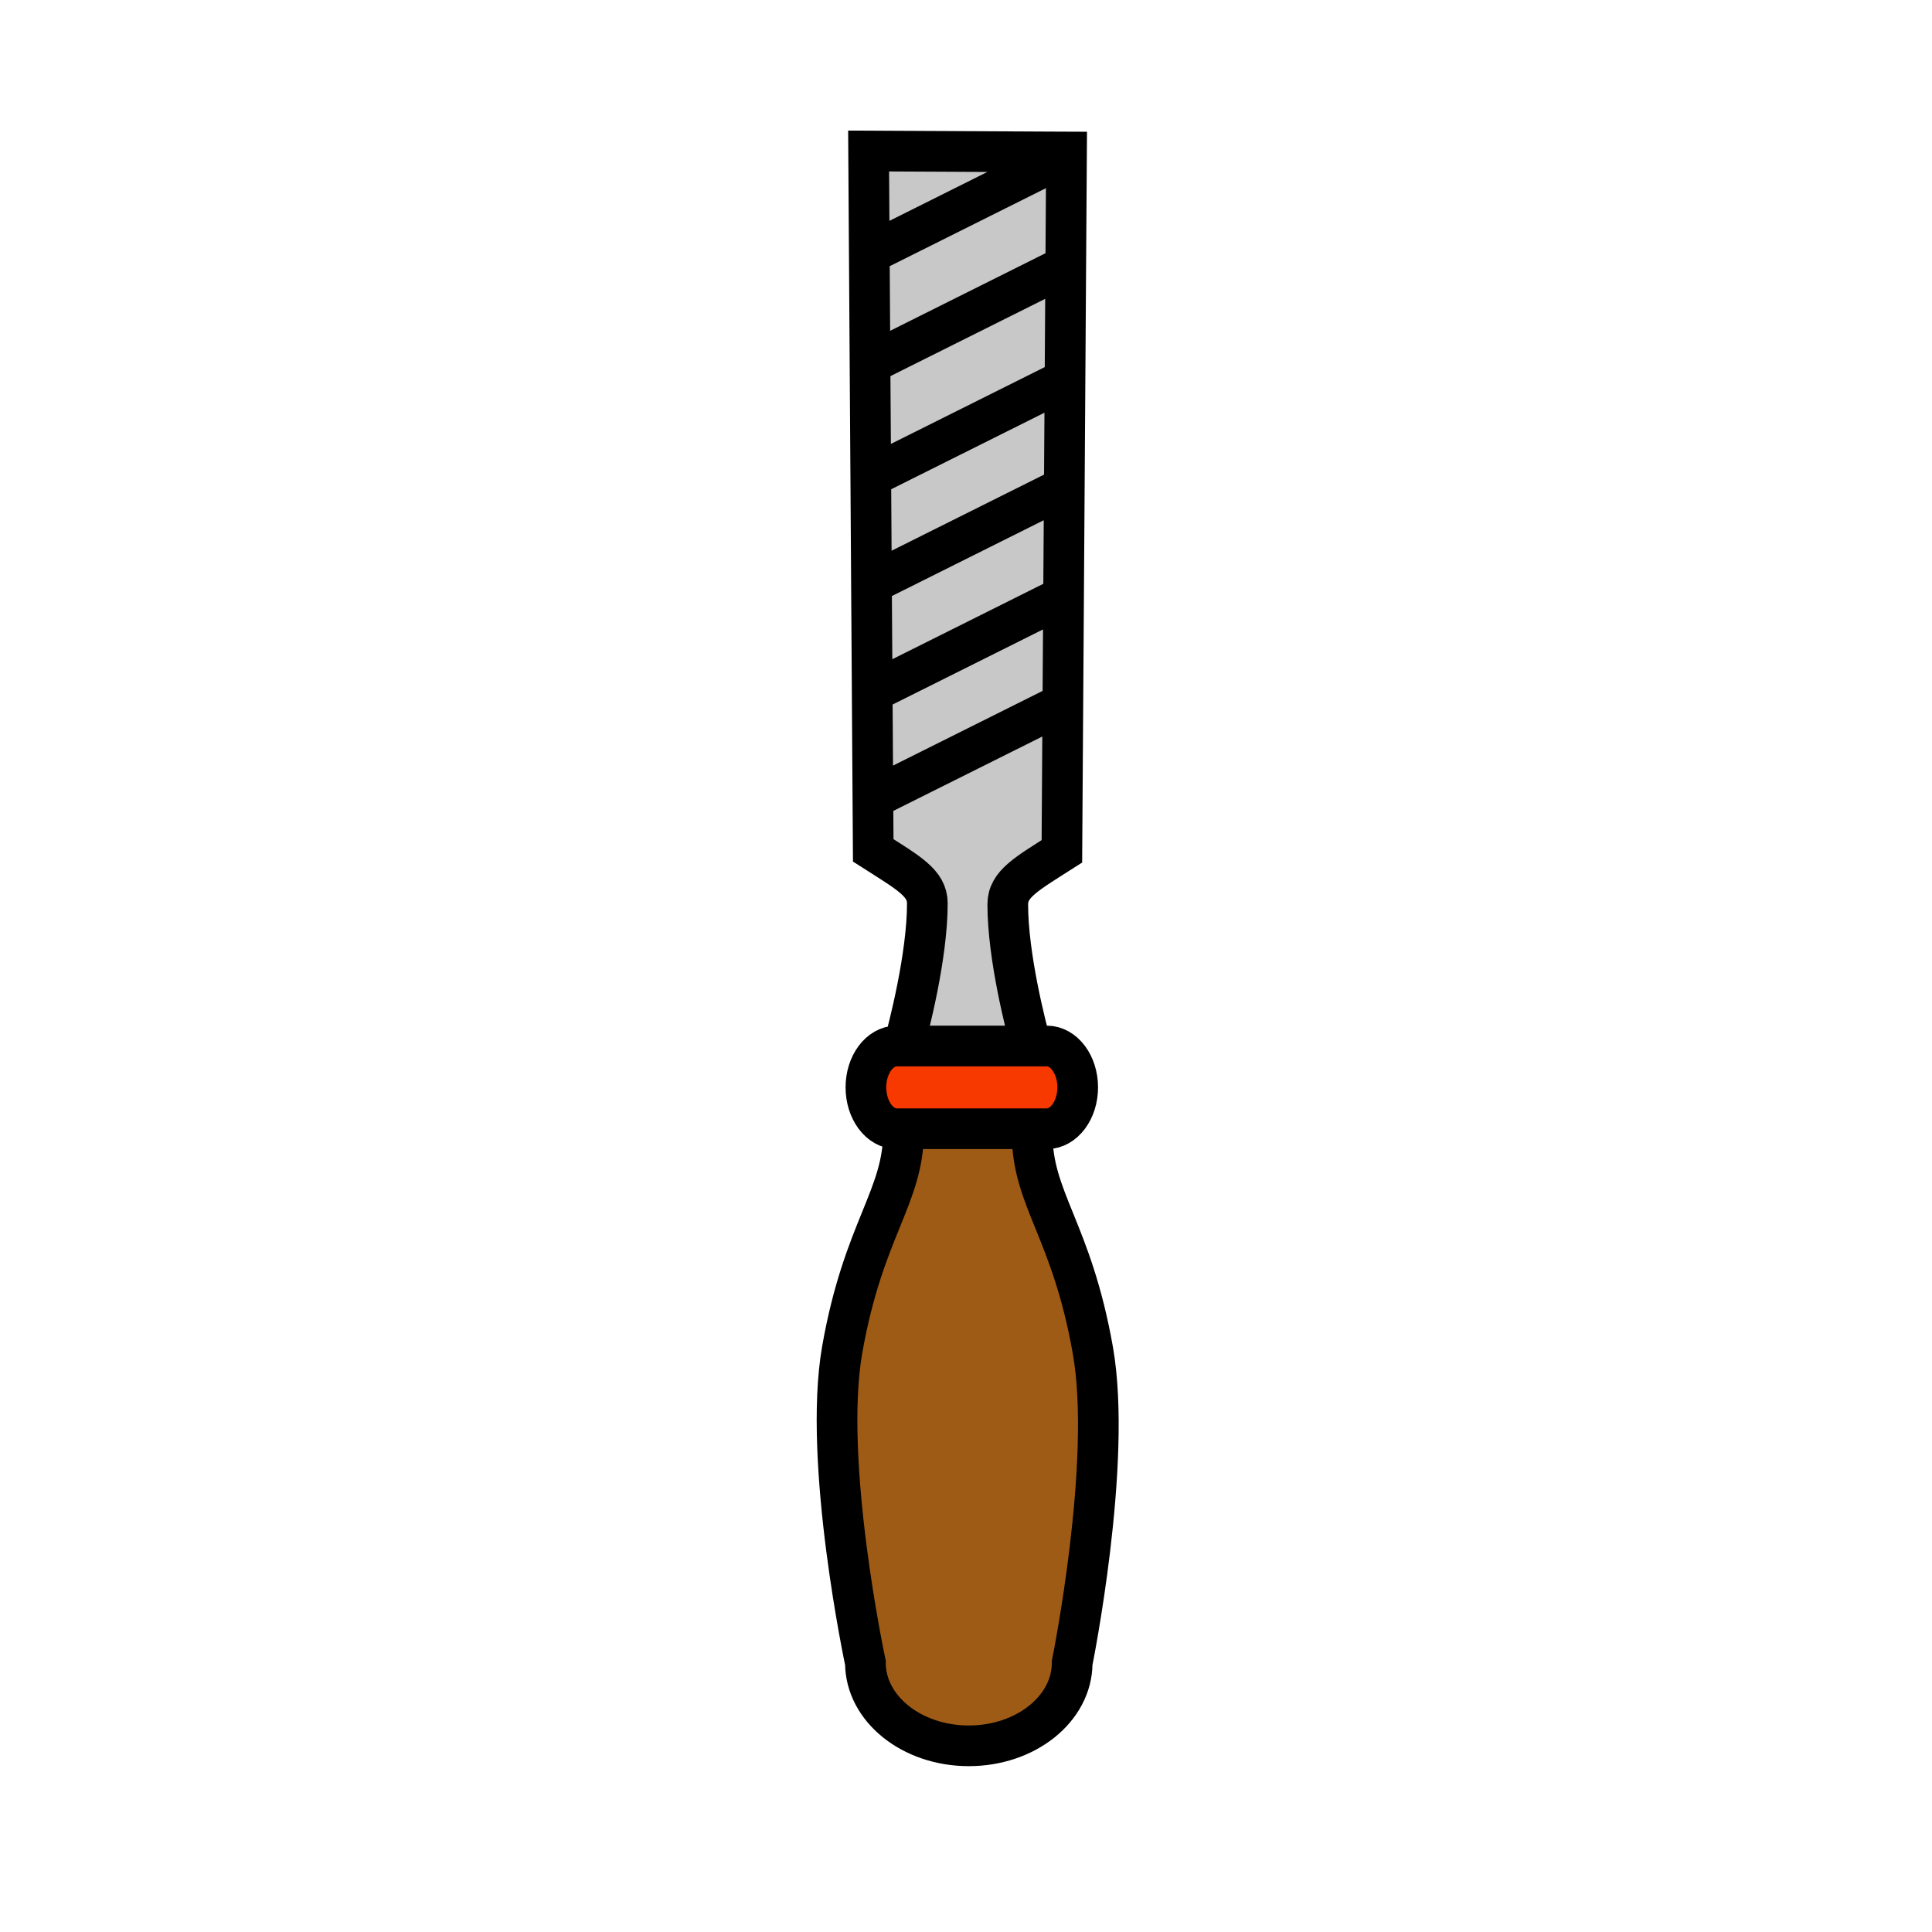
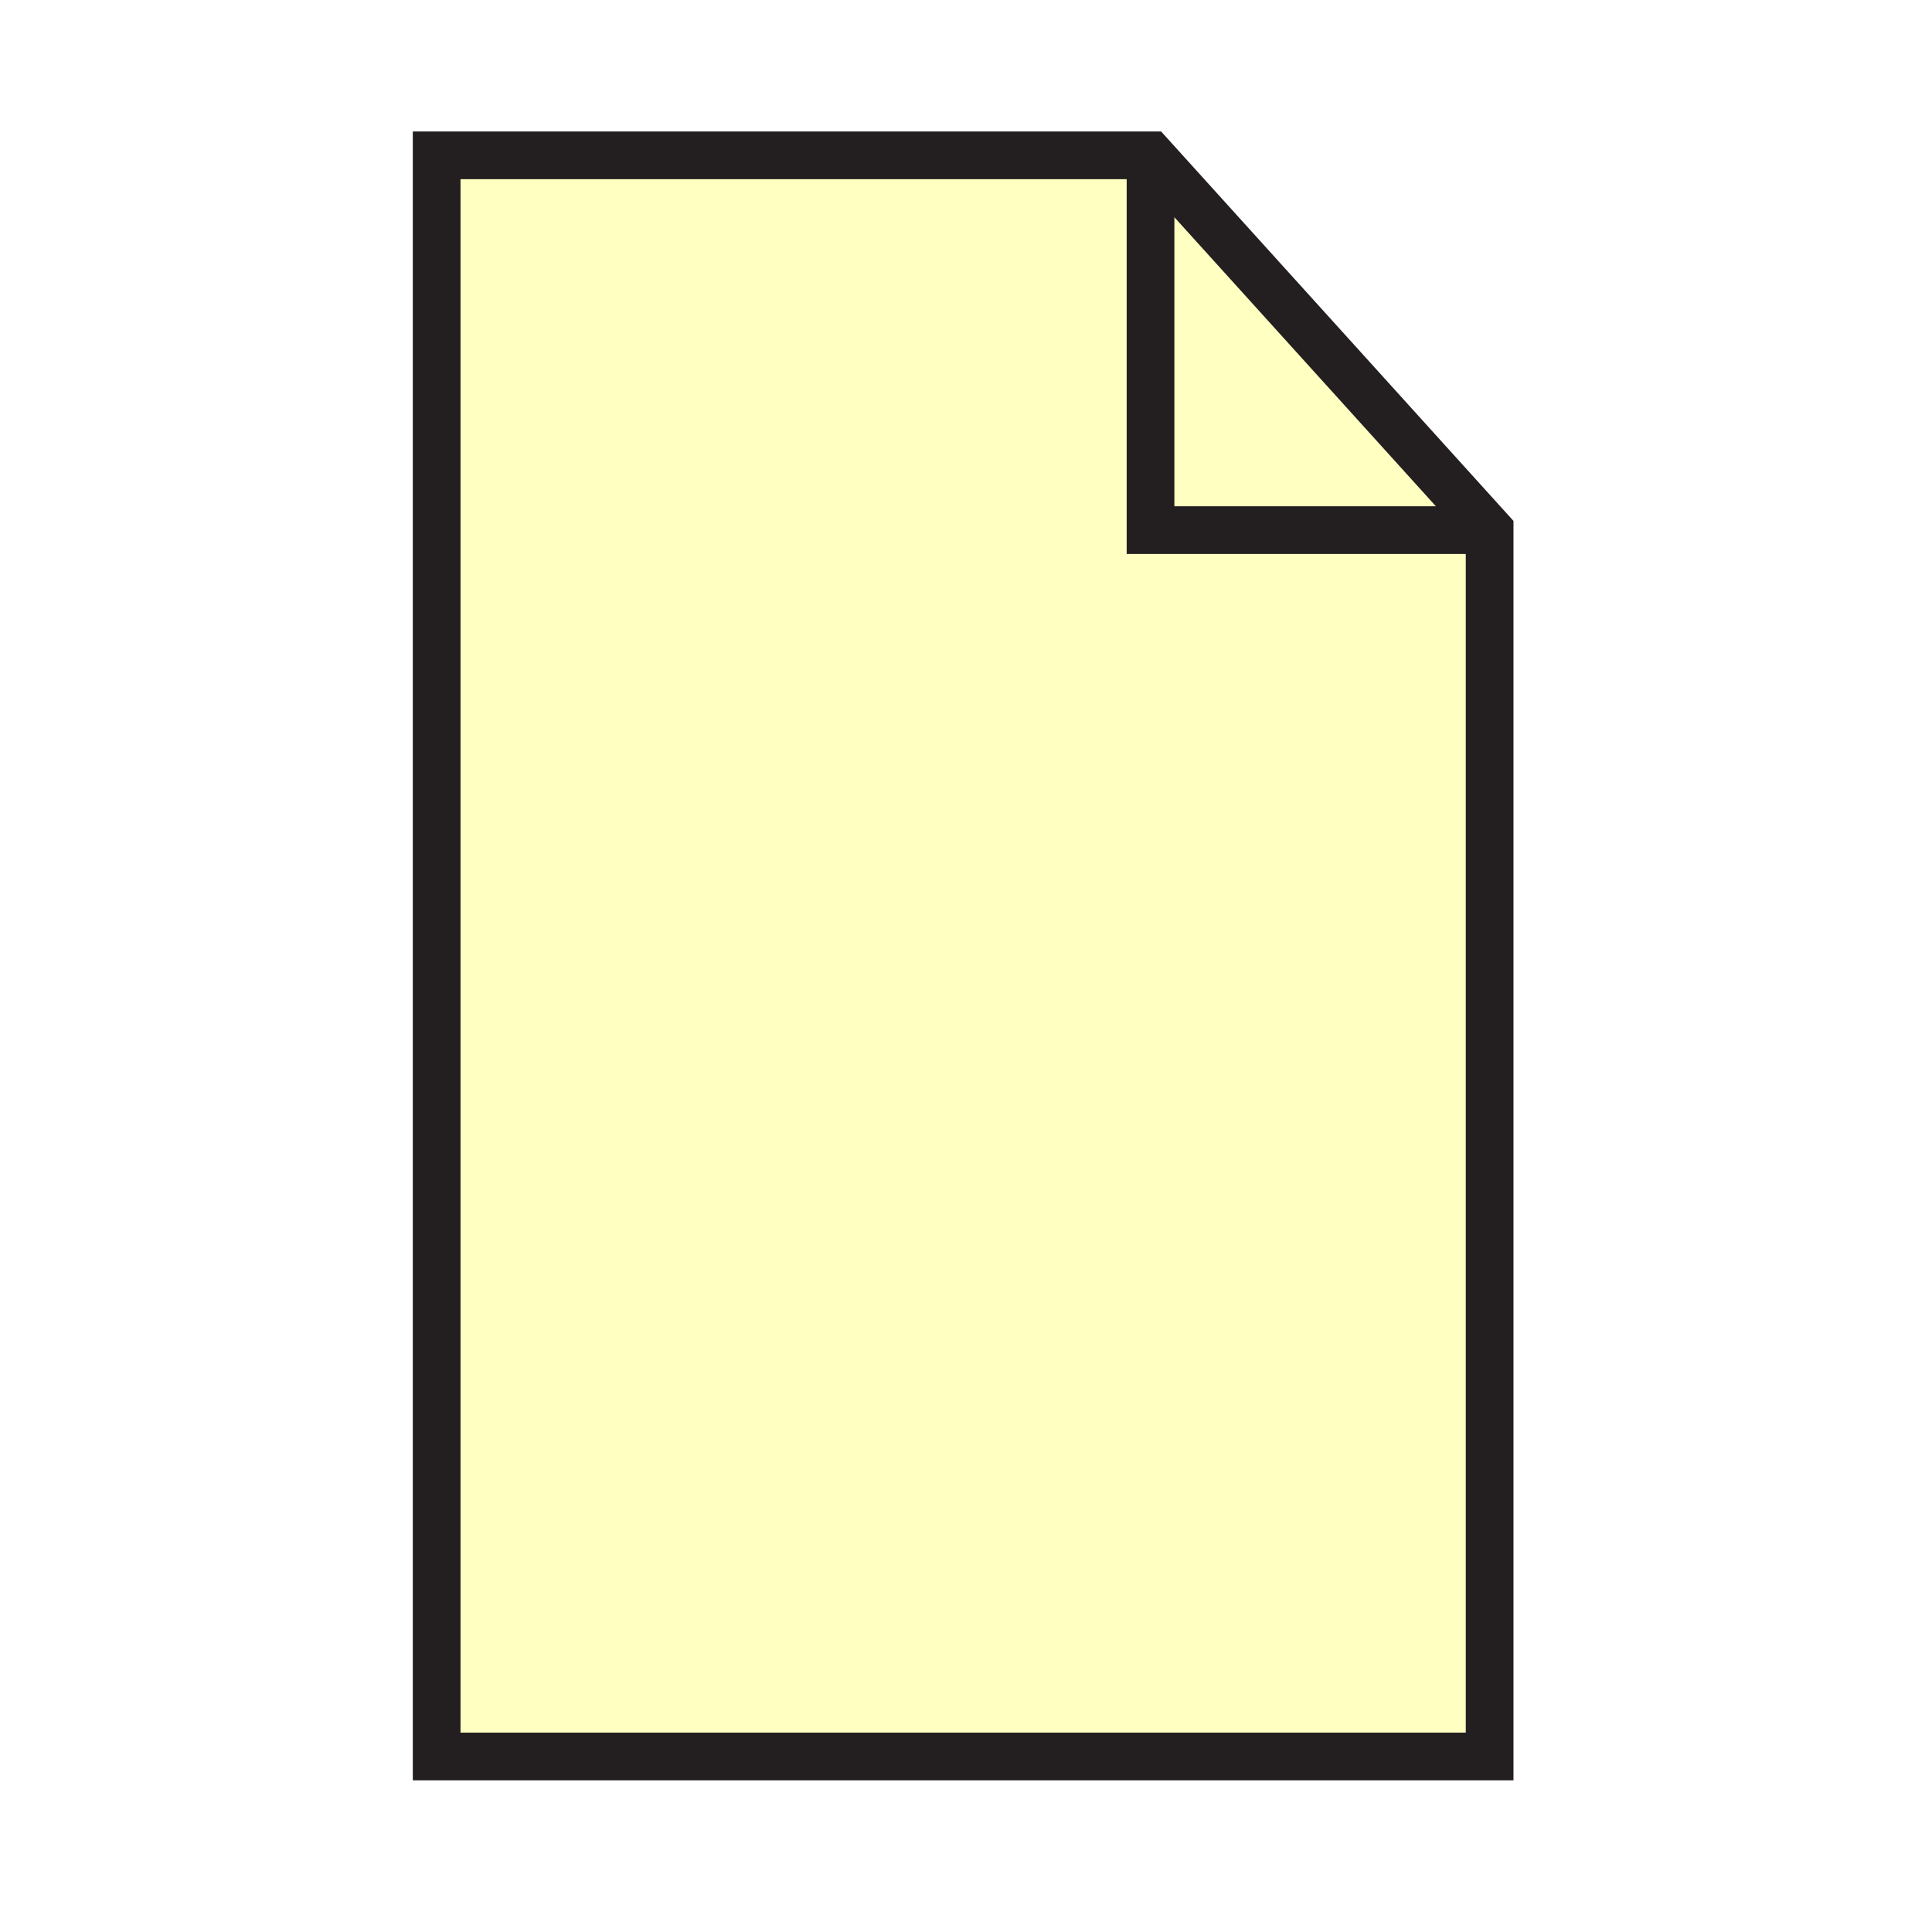
<svg xmlns="http://www.w3.org/2000/svg" width="850.394" height="850.394" viewBox="0 0 850.394 850.394" overflow="visible">
-   <path d="M380.923 731.894s-18.9-88.37-10.21-137.86c9.36-53.199 27.02-66.93 27.02-96.27v-.94h56.561v1.92c0 29.341 17.399 42.521 26.76 95.721 8.7 49.489-9.12 137.43-9.12 137.43 0 20.19-20.37 36.55-45.51 36.55-25.131-.002-45.501-16.361-45.501-36.551z" fill="#9e5b16" />
-   <path d="M385.114 491.493c-2.45-3.3-3.97-7.85-3.97-12.88 0-10.05 6.07-18.2 13.55-18.2h66.1c7.489 0 13.569 8.15 13.569 18.2 0 10.061-6.08 18.21-13.569 18.21h-66.101c-3.739 0-7.13-2.04-9.579-5.33z" fill="#f73900" />
-   <path fill="#c8c8c8" d="M382.624 110.604l-.291-44.13 84.251.42-.011 2.83-81.84 40.87z" />
-   <path fill="#c8c8c8" d="M382.644 113.034l-.02-2.43 2.109-.01 81.84-40.87.011-2.83 2.859.009-.339 50.75-1.27-.009-83.621 41.759-1.27.011z" />
-   <path fill="#c8c8c8" d="M383.273 208.793l-.33-49.379 1.27-.011 83.621-41.759 1.27.009-.331 50.591-2.2-.011-81.199 40.551z" />
-   <path fill="#c8c8c8" d="M383.284 209.833l-.011-1.04 2.101-.009 81.199-40.551 2.2.011-.309 46.529h-.63l-83.621 41.75h-.63z" />
-   <path fill="#c8c8c8" d="M383.903 303.733l-.32-47.21h.63l83.621-41.75h.63l-.32 48.721-1.92-.011-80.58 40.241z" />
-   <path fill="#c8c8c8" d="M383.903 304.423v-.69l1.741-.009 80.58-40.241 1.92.011-.31 46.17-83.621 41.75zM384.364 374.304l-.15-22.89 83.621-41.75-.431 65.07c-15.58 9.95-23.819 14.38-23.819 23.33 0 23 7.949 53.78 10.3 62.35h-56.11c2.17-7.909 10.41-39.379 10.41-62.79-.001-8.951-8.242-13.371-23.821-23.32z" />
-   <g fill="none" stroke="#000" stroke-width="17.904">
-     <path d="M397.733 497.764c0 29.34-17.66 43.07-27.02 96.27-8.69 49.49 10.21 137.86 10.21 137.86 0 20.19 20.37 36.55 45.5 36.55 25.14 0 45.51-16.359 45.51-36.55 0 0 17.82-87.94 9.12-137.43-9.36-53.2-26.76-66.38-26.76-95.721M397.773 460.413h-3.08c-7.48 0-13.55 8.15-13.55 18.2 0 5.03 1.52 9.58 3.97 12.88 2.45 3.29 5.84 5.33 9.58 5.33h66.101c7.489 0 13.569-8.149 13.569-18.21 0-10.05-6.08-18.2-13.569-18.2h-63.021z" />
-     <path d="M397.773 460.413c2.17-7.909 10.41-39.379 10.41-62.79 0-8.95-8.24-13.37-23.82-23.32l-.15-22.89-.31-46.99v-.69l-.32-47.21-.3-46.69-.01-1.04-.33-49.38-.3-46.38-.02-2.43-.29-44.13 84.25.42 2.859.01-.34 50.75-.33 50.59-.31 46.53-.32 48.72-.31 46.17-.431 65.07c-15.58 9.95-23.819 14.38-23.819 23.33 0 23 7.949 53.78 10.3 62.35M467.834 309.664l-83.621 41.75M466.224 263.483l-80.58 40.241M467.834 214.773l-83.621 41.75M466.573 168.233l-81.199 40.551M467.834 117.644l-83.621 41.759M466.573 69.724l-81.84 40.87" />
+   <g fill="#ffffc2">
+     <path d="M655.68 233.34v539.79H192.2V68.37h314.22v164.97z" />
+     <path d="M506.42 68.37l149.26 164.97H506.42z" />
+   </g>
+   <g fill="none" stroke="#231f20" stroke-width="21">
+     <path d="M506.42 68.37H192.2v704.76h463.48V233.34z" />
+     <path d="M506.42 67.25v166.09h149.26" />
  </g>
  <path fill="none" d="M0 0h850.394v850.394H0z" />
</svg>
